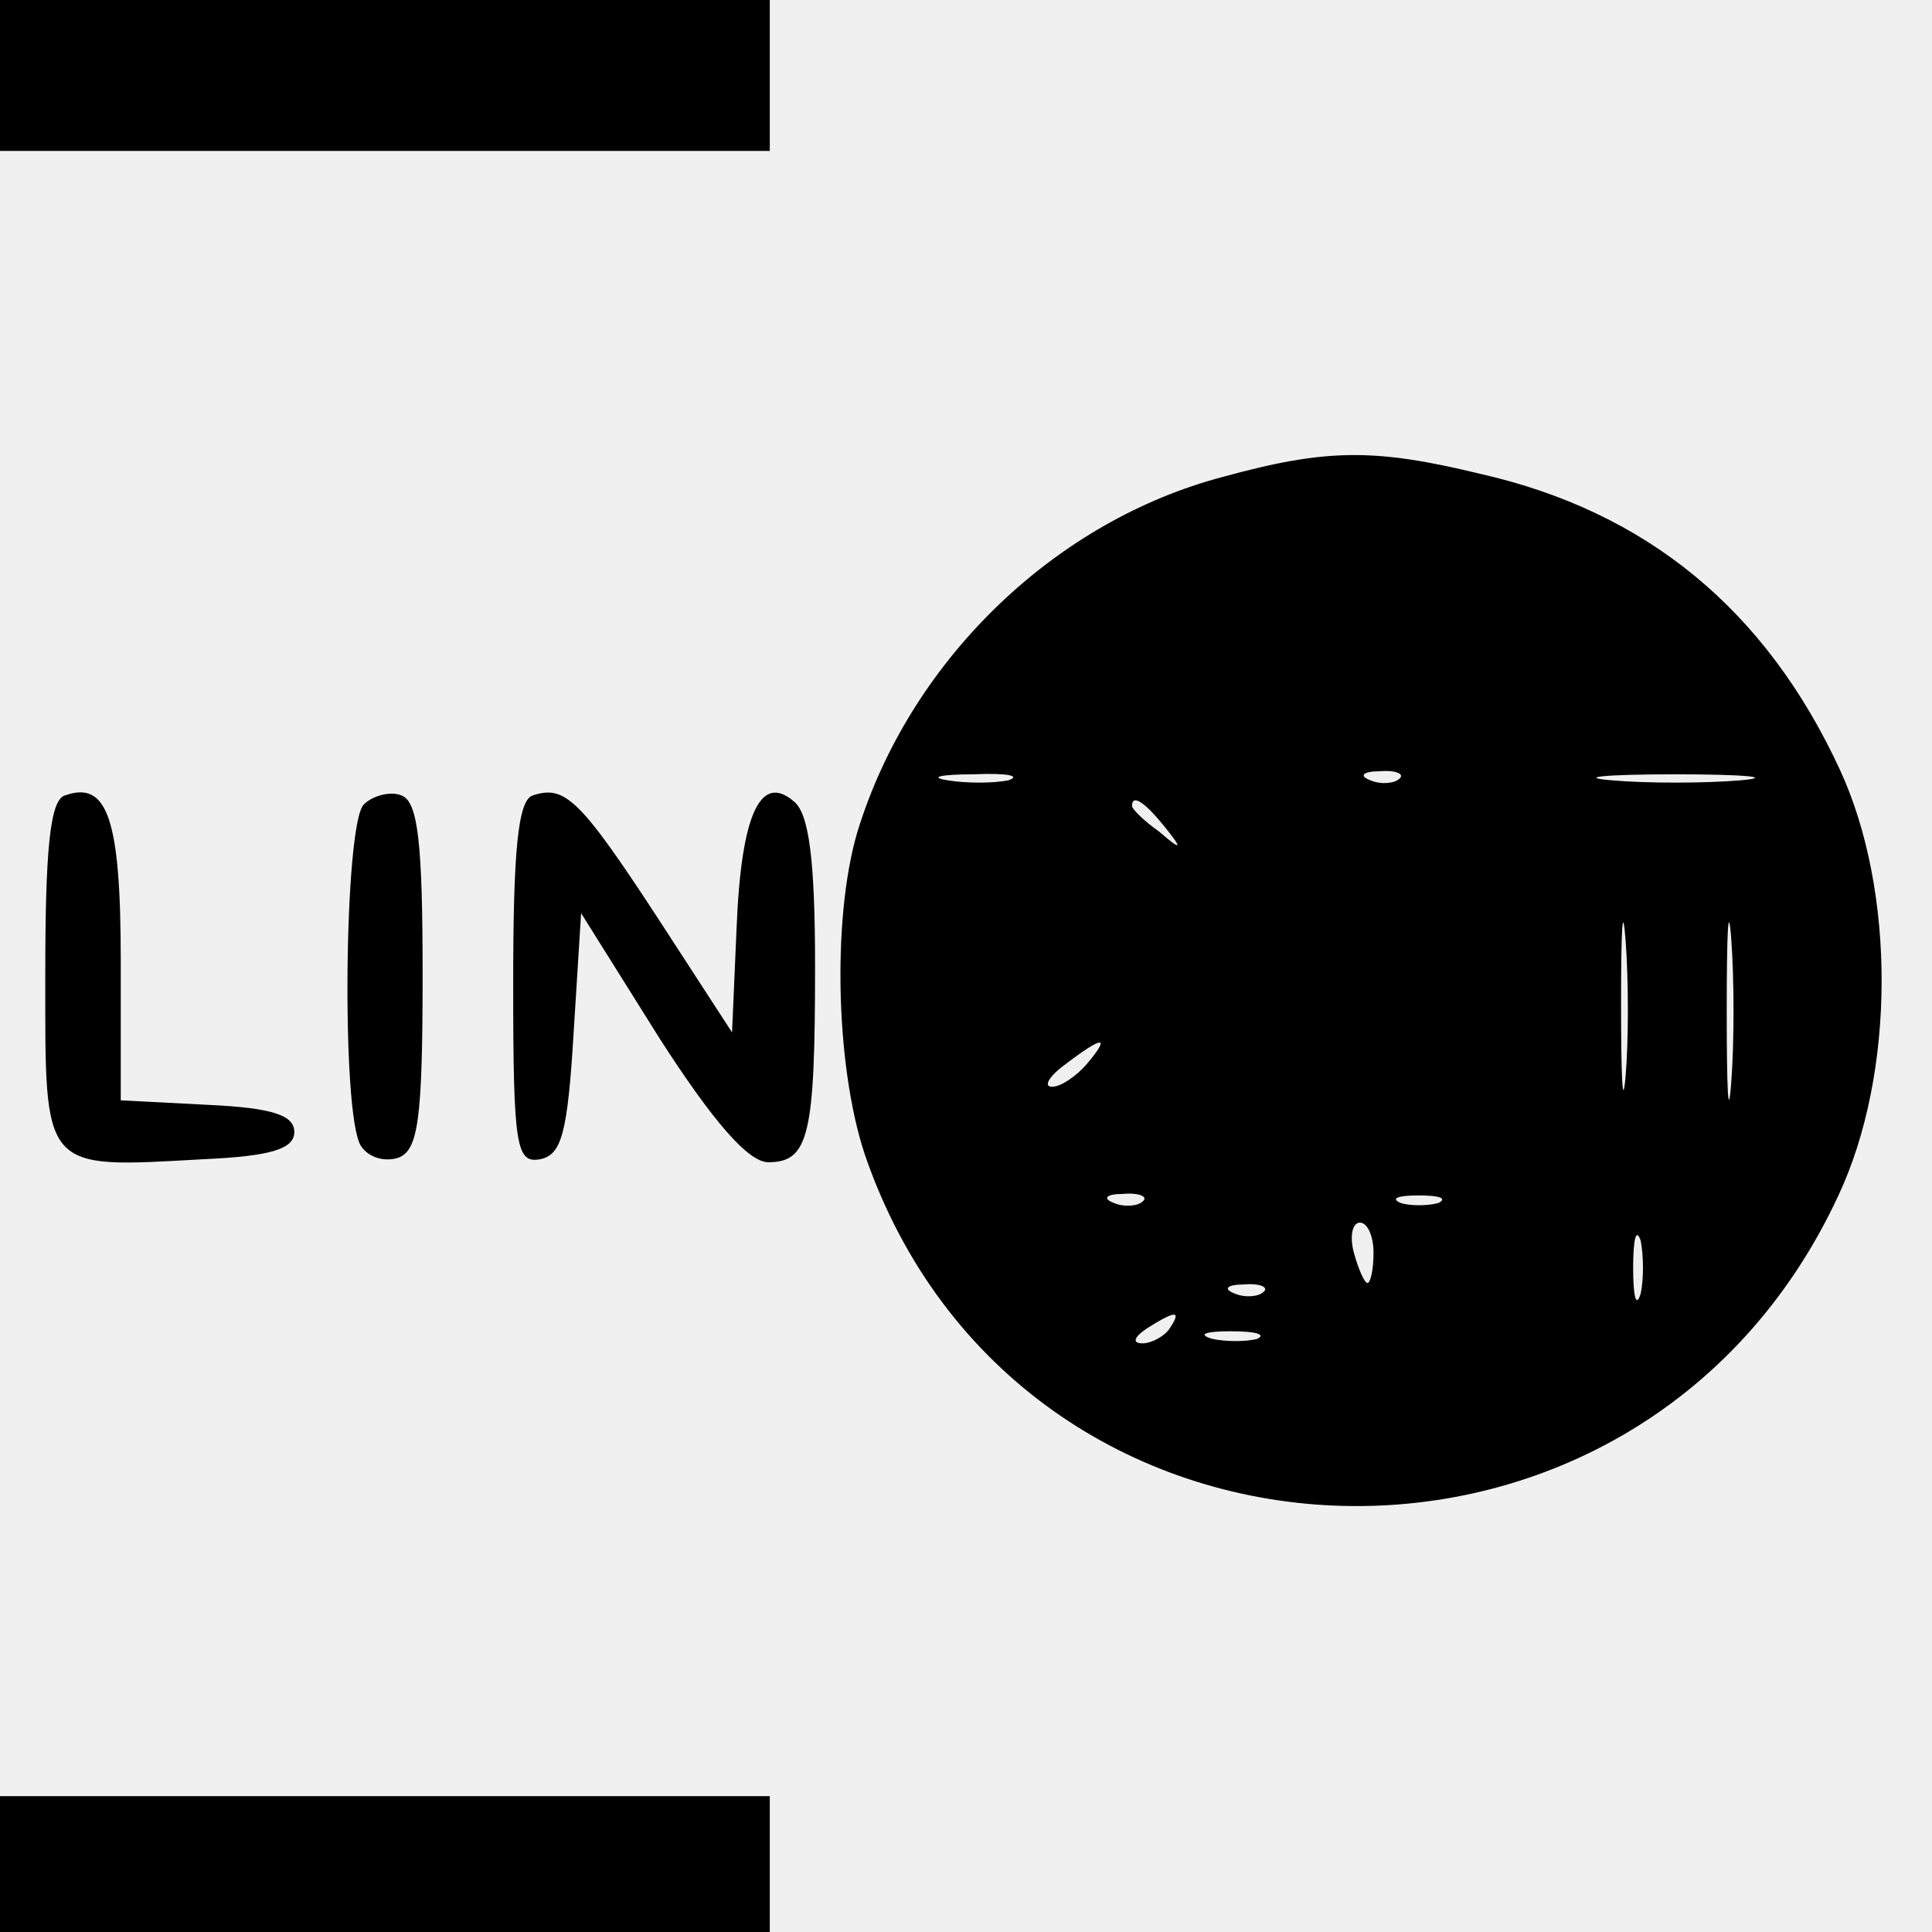
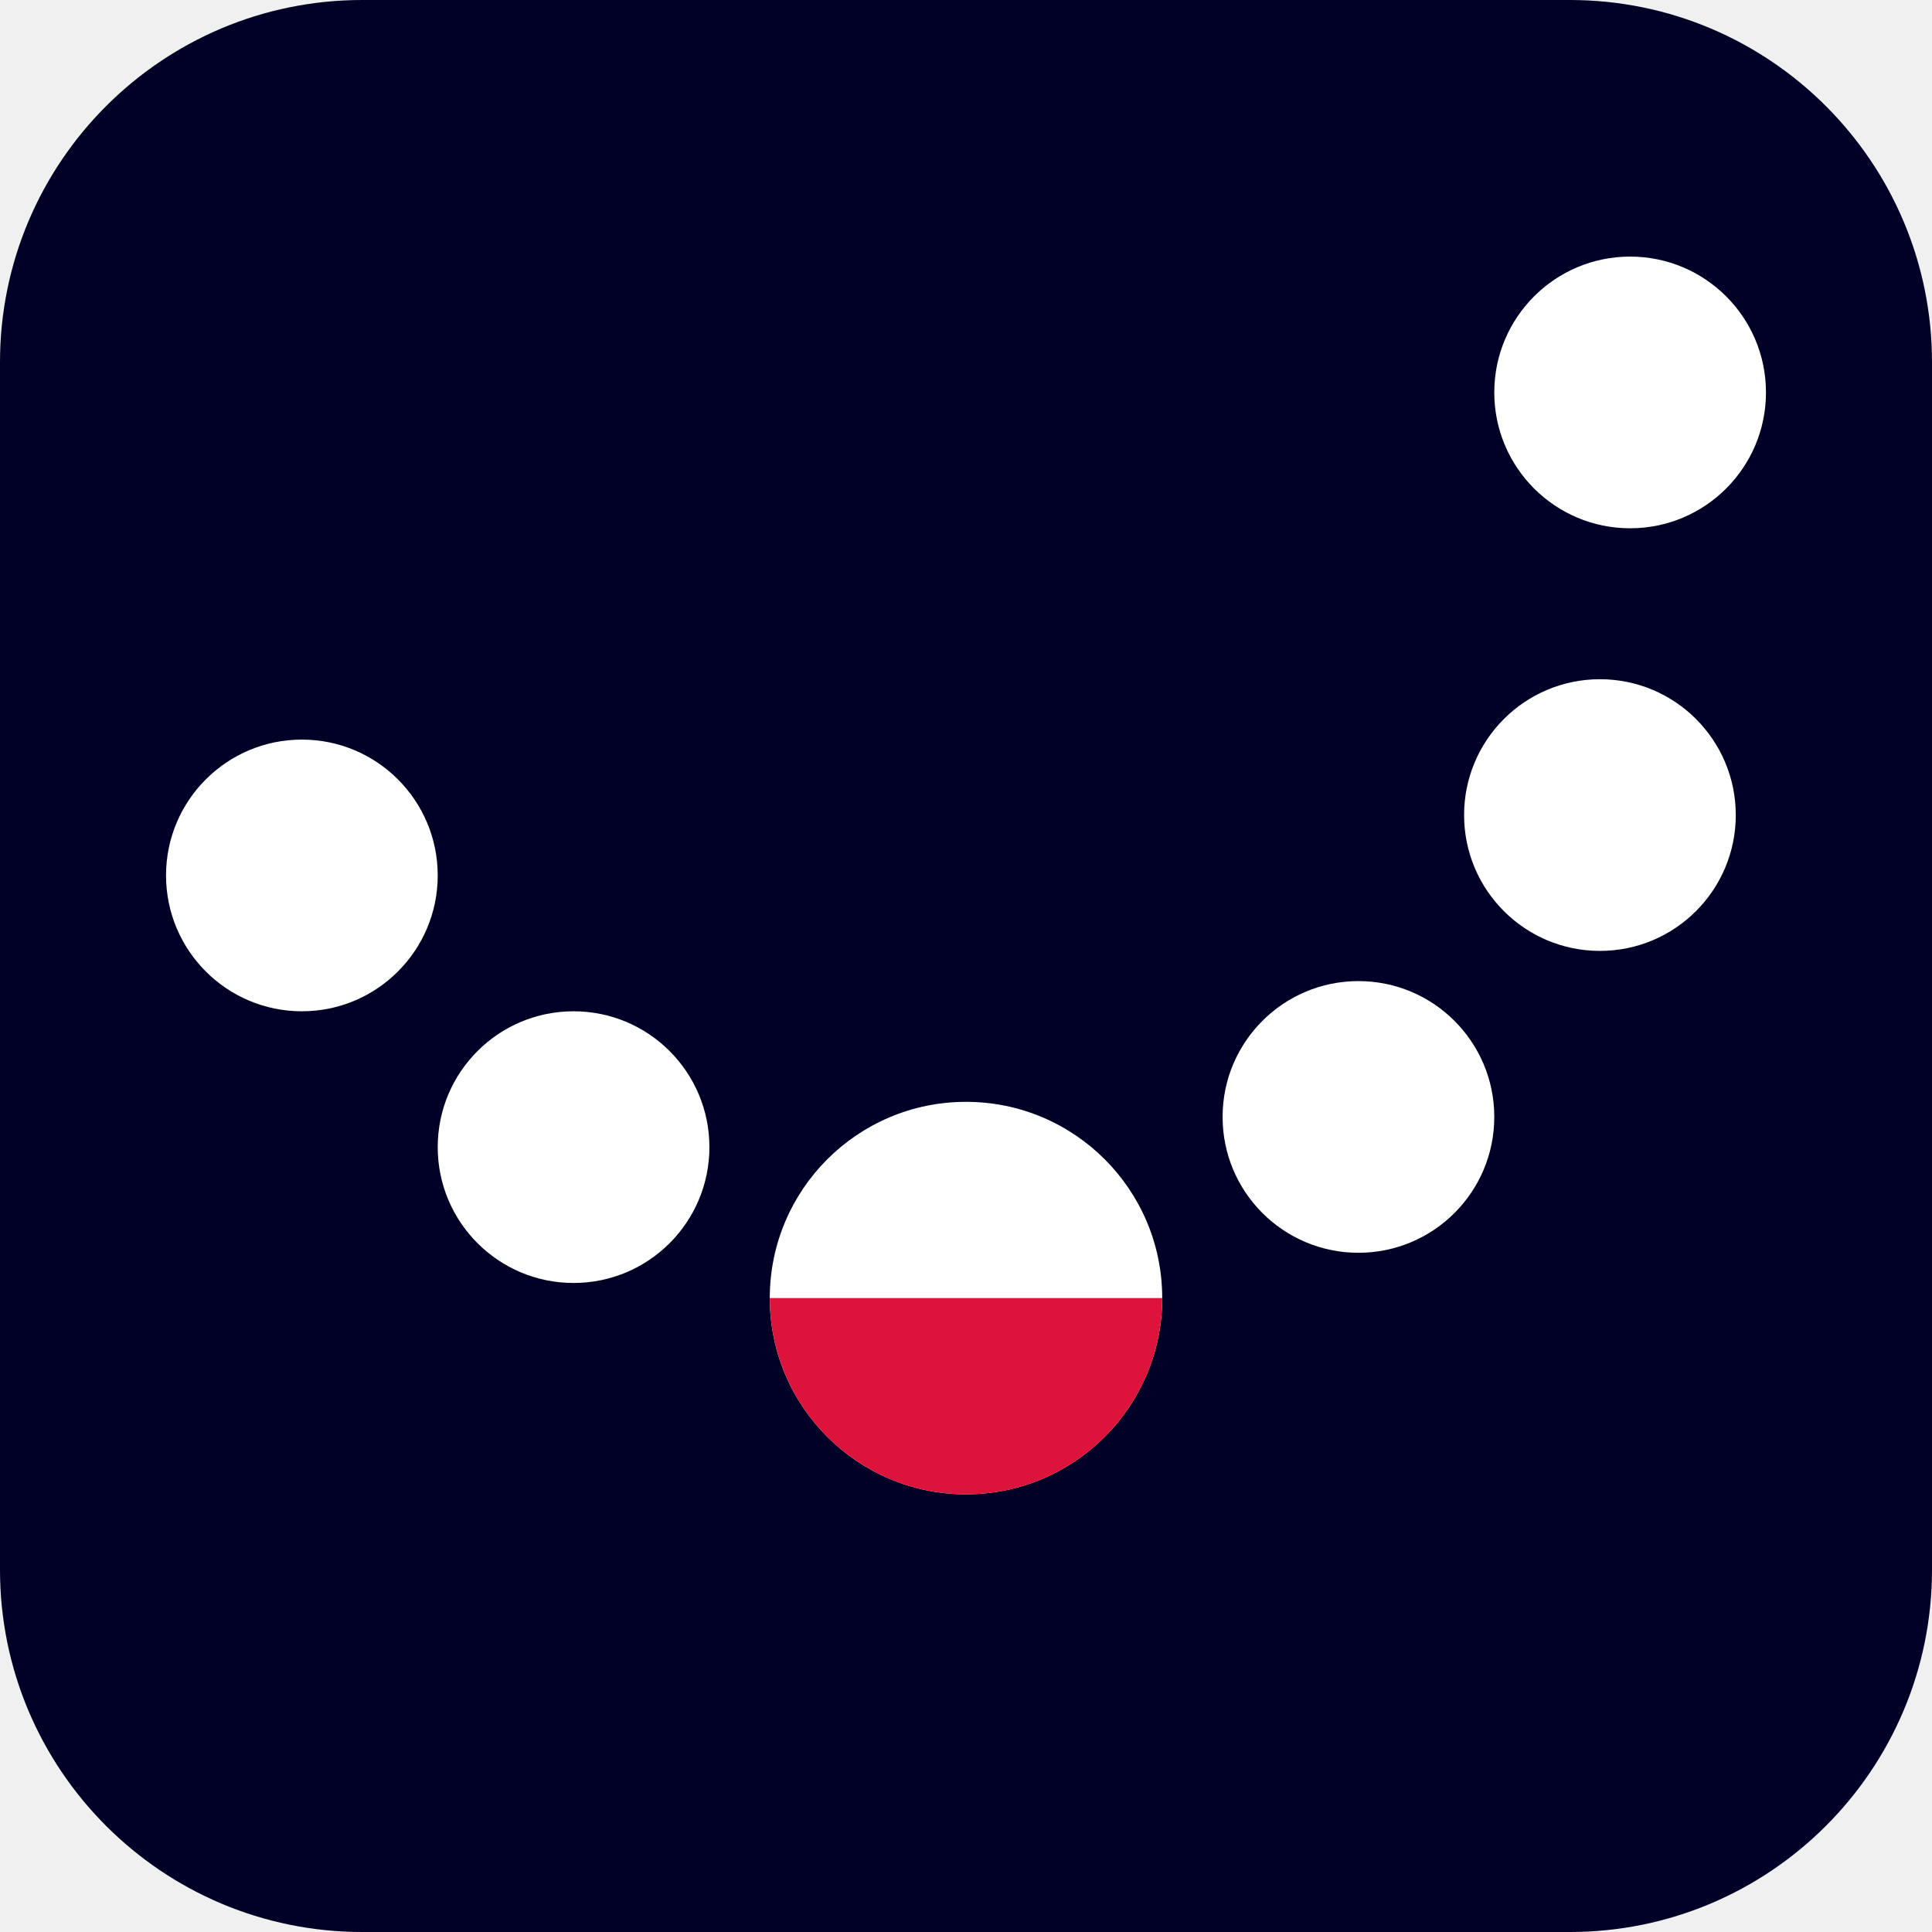
- <svg xmlns="http://www.w3.org/2000/svg" version="1.0" width="128pt" height="128pt" viewBox="0 0 128 128" preserveAspectRatio="xMidYMid meet">
-   <g transform="translate(0,128) scale(0.1,-0.1)" fill="#000000" stroke="none">
-     <path d="M0 1230 l0 -50 255 0 255 0 0 50 0 50 -255 0 -255 0 0 -50z" />
-     <path d="M810 964 c-110 -29 -204 -119 -240 -229 -19 -56 -17 -160 3 -220 102 -297 512 -314 645 -27 38 81 38 202 1 282 -49 106 -128 171 -238 196 -70 17 -102 17 -171 -2z m-142 -201 c-10 -2 -28 -2 -40 0 -13 2 -5 4 17 4 22 1 32 -1 23 -4z m259 1 c-3 -3 -12 -4 -19 -1 -8 3 -5 6 6 6 11 1 17 -2 13 -5z m226 -1 c-24 -2 -62 -2 -85 0 -24 2 -5 4 42 4 47 0 66 -2 43 -4z m-382 -30 c13 -16 12 -17 -3 -4 -10 7 -18 15 -18 17 0 8 8 3 21 -13z m306 -166 c-2 -23 -3 -1 -3 48 0 50 1 68 3 42 2 -26 2 -67 0 -90z m70 -4 c-2 -27 -3 -5 -3 47 0 52 1 74 3 48 2 -27 2 -69 0 -95z m-427 12 c-7 -8 -17 -15 -23 -15 -6 0 -2 7 9 15 25 19 30 19 14 0z m37 -91 c-3 -3 -12 -4 -19 -1 -8 3 -5 6 6 6 11 1 17 -2 13 -5z m196 -1 c-7 -2 -19 -2 -25 0 -7 3 -2 5 12 5 14 0 19 -2 13 -5z m-43 -33 c0 -11 -2 -20 -4 -20 -2 0 -6 9 -9 20 -3 11 -1 20 4 20 5 0 9 -9 9 -20z m177 -27 c-3 -10 -5 -2 -5 17 0 19 2 27 5 18 2 -10 2 -26 0 -35z m-250 1 c-3 -3 -12 -4 -19 -1 -8 3 -5 6 6 6 11 1 17 -2 13 -5z m-62 -24 c-3 -5 -12 -10 -18 -10 -7 0 -6 4 3 10 19 12 23 12 15 0z m58 -7 c-7 -2 -21 -2 -30 0 -10 3 -4 5 12 5 17 0 24 -2 18 -5z" />
-     <path d="M43 753 c-10 -3 -13 -37 -13 -119 0 -131 -3 -128 105 -122 45 2 60 7 60 18 0 11 -14 16 -57 18 l-58 3 0 93 c0 94 -9 119 -37 109z" />
-     <path d="M241 747 c-13 -13 -15 -205 -2 -226 5 -8 16 -11 25 -8 13 5 16 25 16 121 0 87 -3 115 -14 119 -7 3 -19 0 -25 -6z" />
-     <path d="M353 753 c-10 -3 -13 -38 -13 -125 0 -108 2 -119 18 -116 14 3 18 17 22 83 l5 80 52 -83 c36 -56 59 -82 72 -82 27 0 31 18 31 130 0 70 -4 101 -14 109 -22 19 -35 -8 -38 -84 l-3 -69 -50 77 c-51 78 -61 87 -82 80z" />
-     <path d="M0 45 l0 -45 255 0 255 0 0 45 0 45 -255 0 -255 0 0 -45z" />
+ <svg xmlns="http://www.w3.org/2000/svg" viewBox="0 0 64 64" role="img" aria-labelledby="title">
+   <rect width="64" height="64" rx="12" fill="#000027" />
+   <g fill="#fff">
+     <circle cx="10" cy="29" r="4.5" />
+     <circle cx="19" cy="38" r="4.5" />
+     <circle cx="45" cy="37" r="4.5" />
+     <circle cx="53" cy="27" r="4.5" />
+     <circle cx="54" cy="13" r="4.5" />
  </g>
+   <circle cx="32" cy="43" r="6.5" fill="#fff" />
+   <path d="M25.5 43h13a6.5 6.5 0 0 1-13 0Z" fill="#dc143c" />
</svg>
